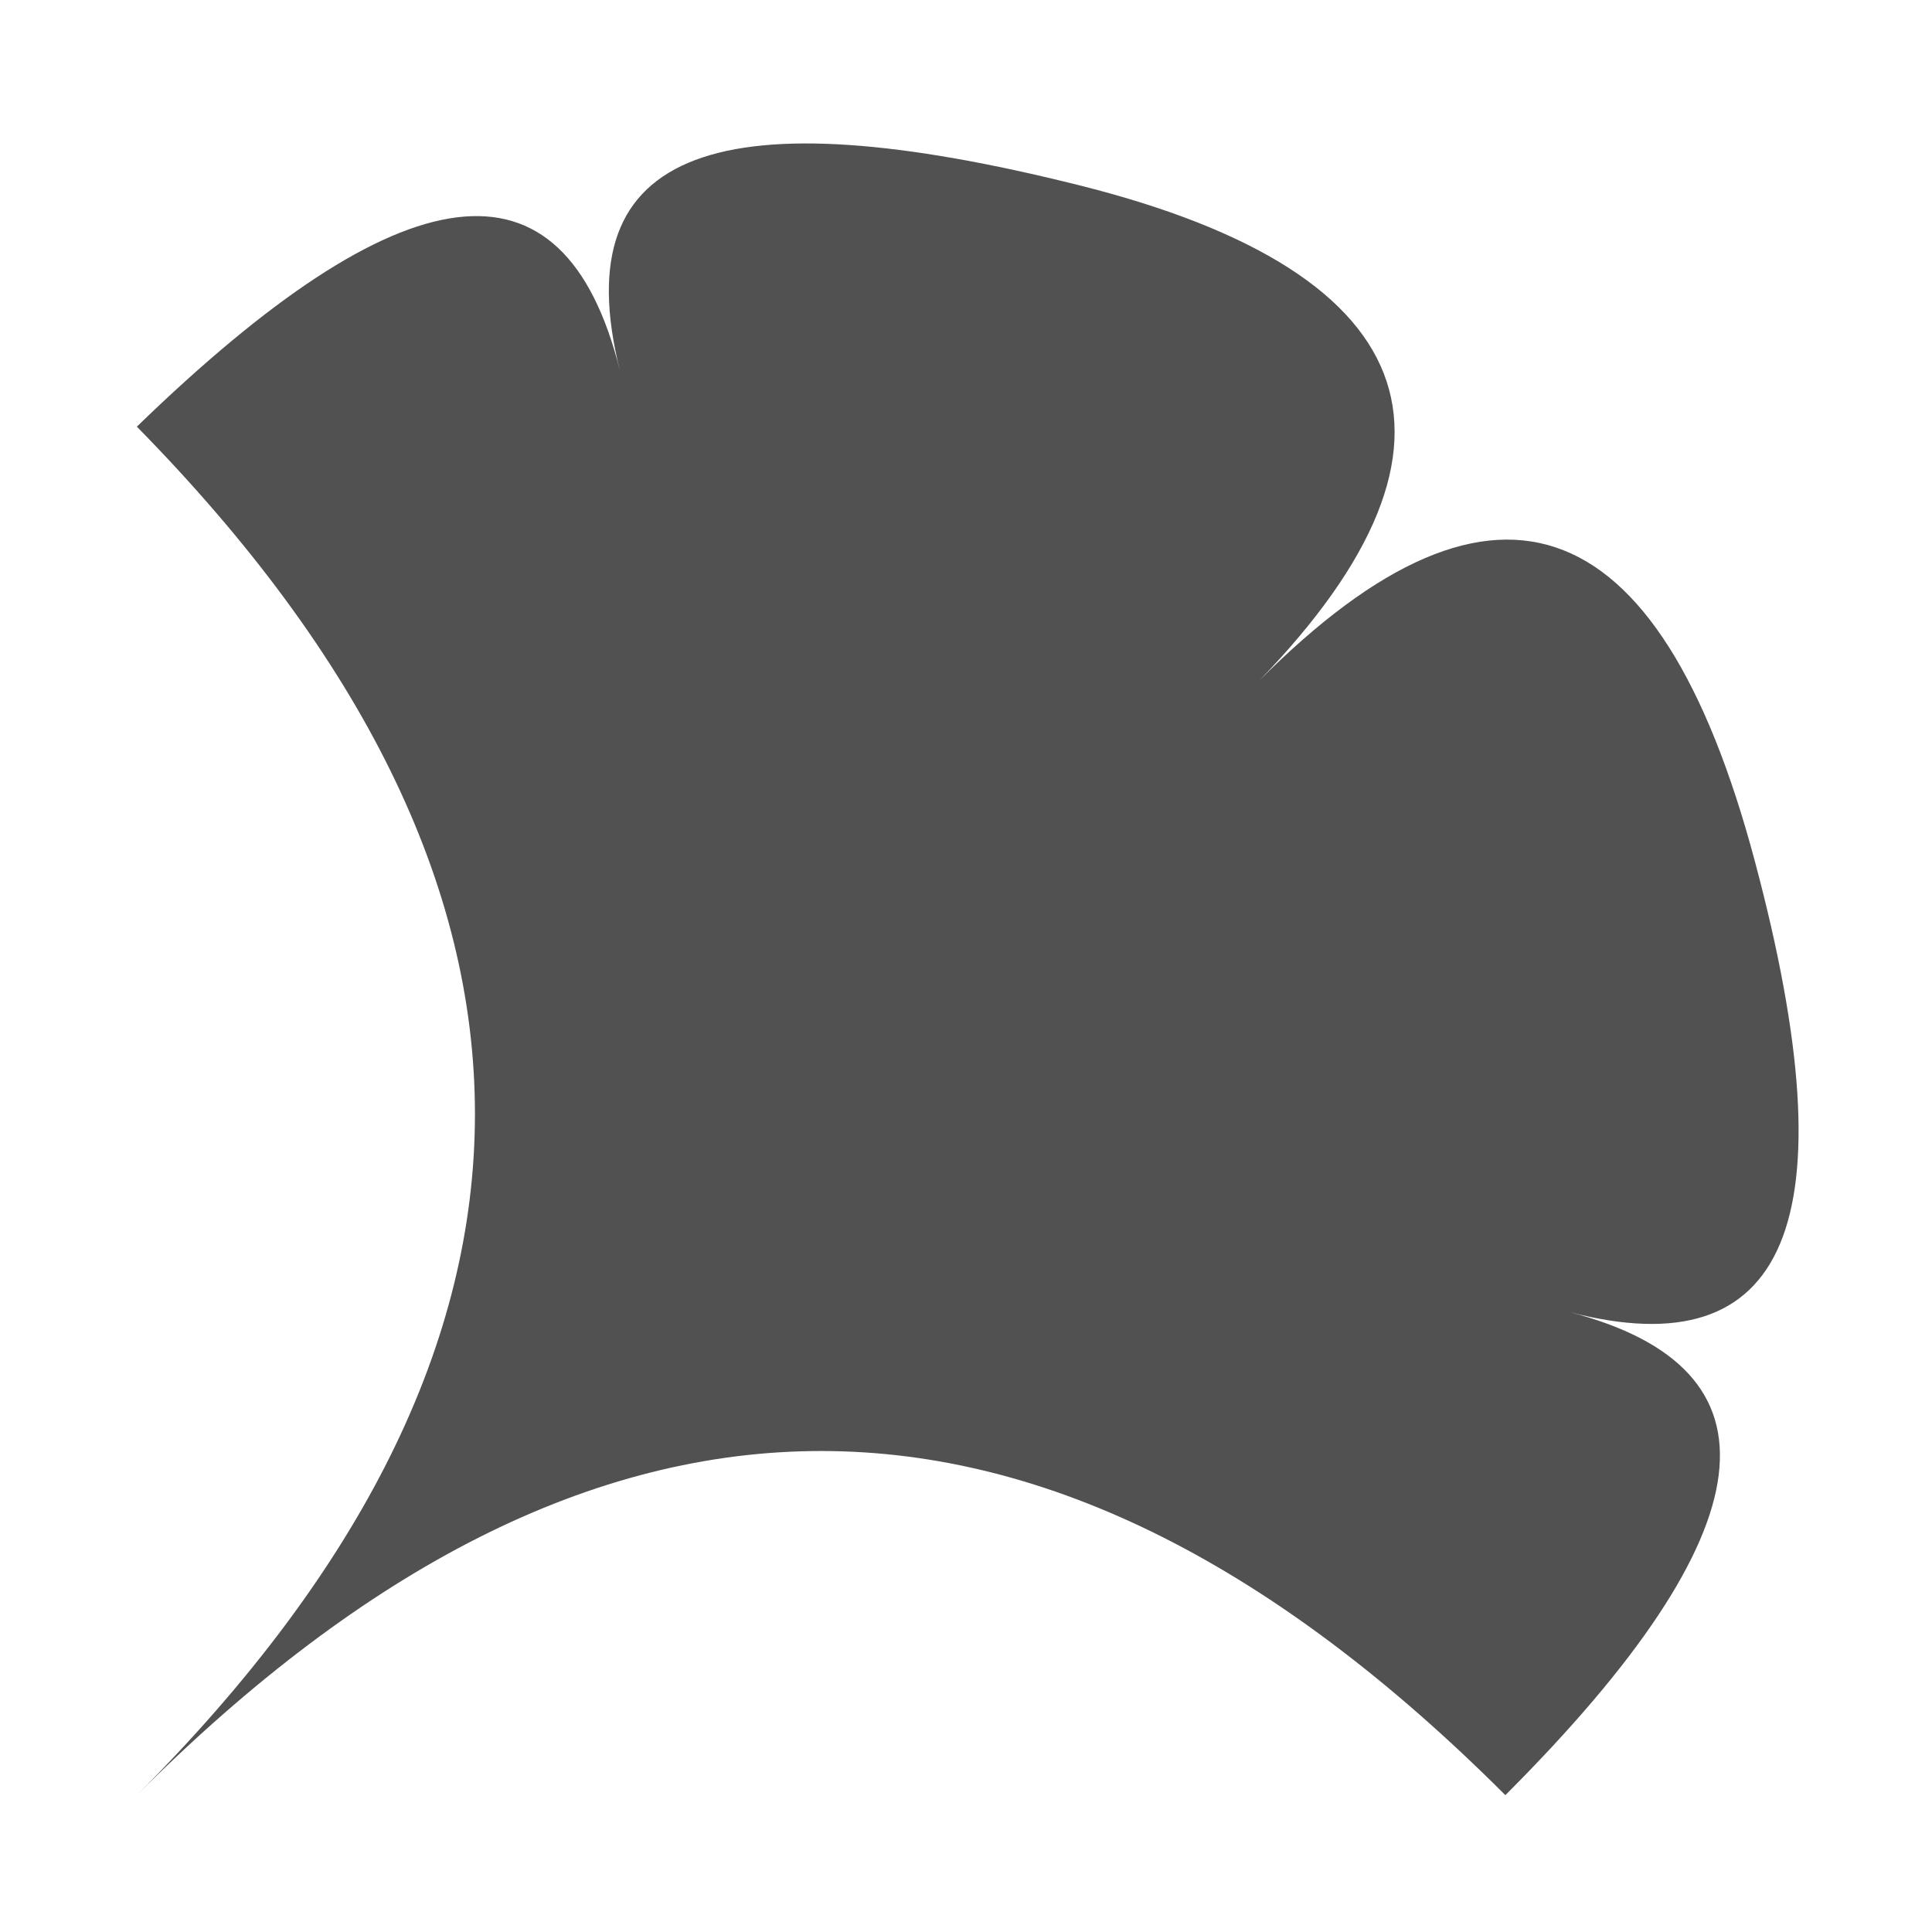
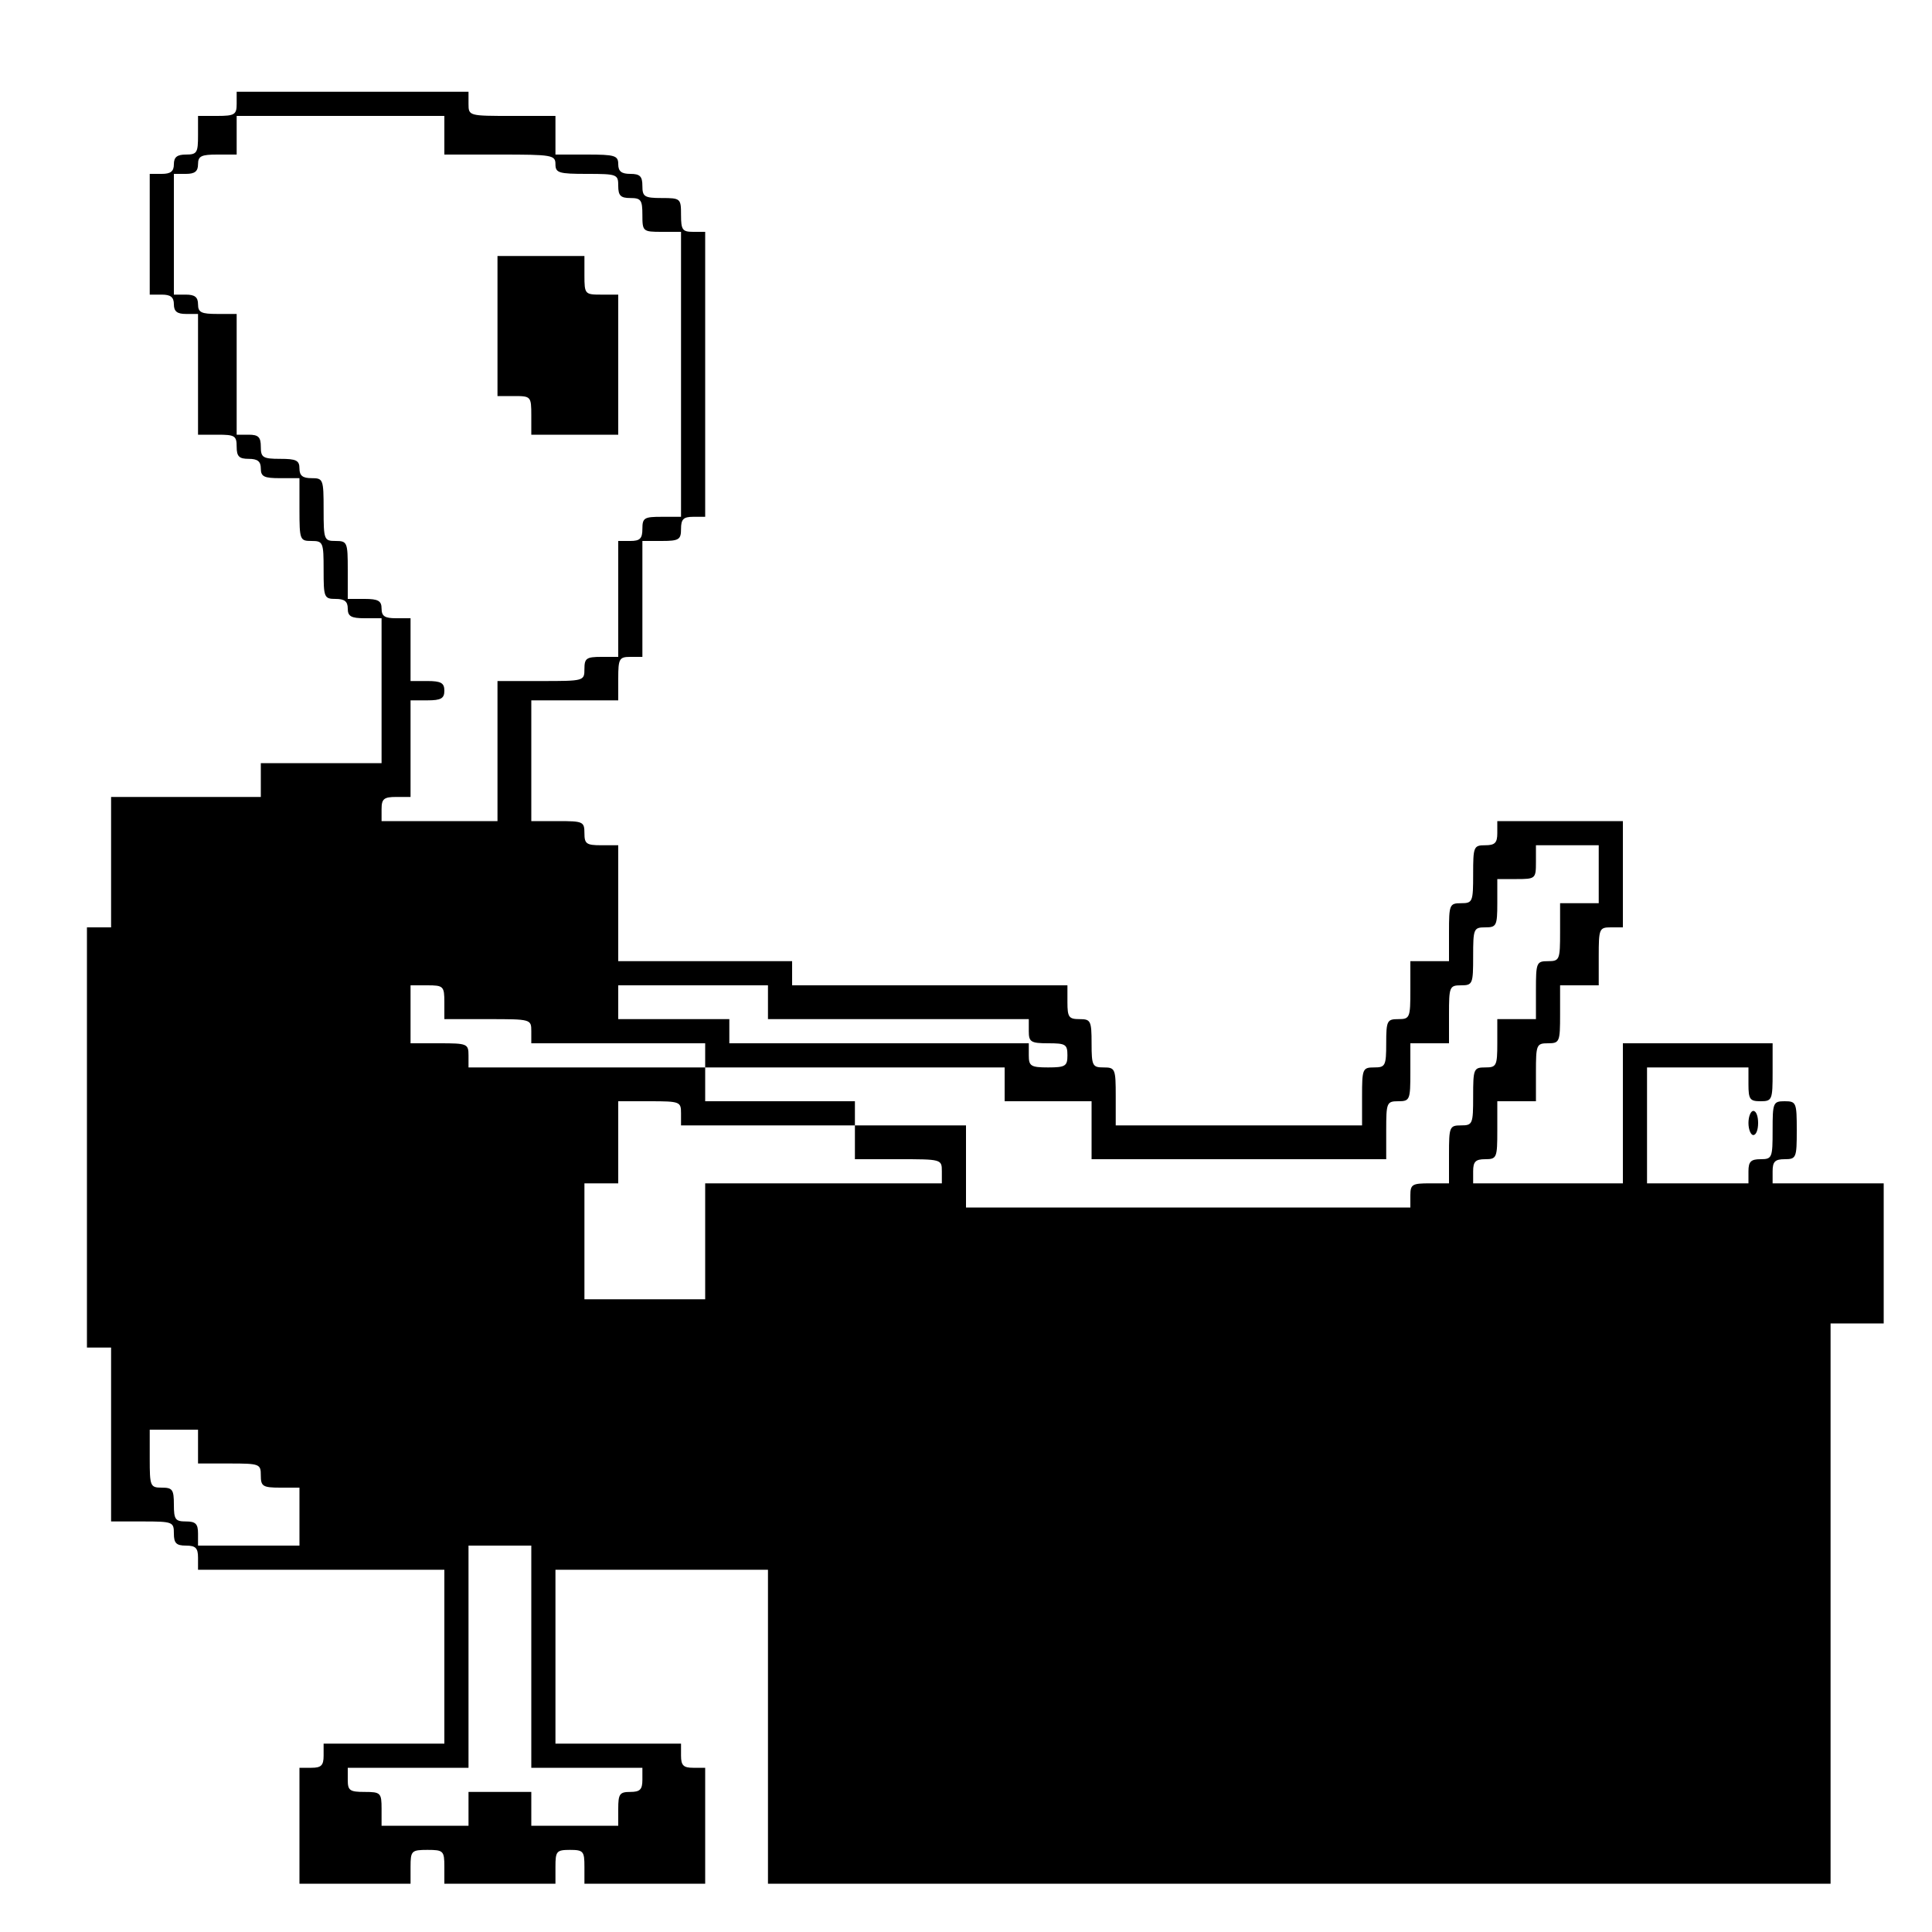
- <svg xmlns="http://www.w3.org/2000/svg" version="1.1" x="0px" y="0px" width="24px" height="24px" viewBox="0 0 24 24">
-   <style type="text/css">
- 	.st0{fill:#515151;}
- </style>
-   <path class="st0" d="M1.7,22.3c5.7-5.7,11.3-5.7,17,0c3.3-3.3,3.5-5.3,0.8-6c2.7,0.7,3.5-1.1,2.3-5.6s-3.3-5.2-6.3-2.1  c3-3,2.3-5.2-2.1-6.3S7,1.8,7.7,4.6C7,1.8,5,2.1,1.7,5.3C7.3,11,7.3,16.7,1.7,22.3" />
+ <svg xmlns="http://www.w3.org/2000/svg" version="1.0" width="400pt" height="400pt" viewBox="0 0 400 400" preserveAspectRatio="xMidYMid meet">
+   <g transform="translate(0,400) scale(0.1,-0.1)" fill="#000000" stroke="none">
+     <path d="M490 3785 c0 -22 -4 -25 -40 -25 l-40 0 0 -40 c0 -36 -2 -40 -25 -40 -18 0 -25 -5 -25 -20 0 -15 -7 -20 -25 -20 l-25 0 0 -125 0 -125 25 0 c18 0 25 -5 25 -20 0 -15 7 -20 25 -20 l25 0 0 -125 0 -125 40 0 c36 0 40 -2 40 -25 0 -20 5 -25 25 -25 18 0 25 -5 25 -20 0 -17 7 -20 40 -20 l40 0 0 -65 c0 -63 1 -65 25 -65 24 0 25 -3 25 -60 0 -57 1 -60 25 -60 18 0 25 -5 25 -20 0 -16 7 -20 35 -20 l35 0 0 -150 0 -150 -125 0 -125 0 0 -35 0 -35 -155 0 -155 0 0 -135 0 -135 -25 0 -25 0 0 -435 0 -435 25 0 25 0 0 -180 0 -180 65 0 c63 0 65 -1 65 -25 0 -20 5 -25 25 -25 20 0 25 -5 25 -25 l0 -25 255 0 255 0 0 -180 0 -180 -125 0 -125 0 0 -25 c0 -20 -5 -25 -25 -25 l-25 0 0 -120 0 -120 115 0 115 0 0 35 c0 33 2 35 35 35 33 0 35 -2 35 -35 l0 -35 115 0 115 0 0 35 c0 32 2 35 30 35 28 0 30 -3 30 -35 l0 -35 125 0 125 0 0 120 0 120 -25 0 c-20 0 -25 5 -25 25 l0 25 -130 0 -130 0 0 180 0 180 220 0 220 0 0 -325 0 -325 1100 0 1100 0 0 580 0 580 55 0 55 0 0 145 0 145 -115 0 -115 0 0 25 c0 20 5 25 25 25 24 0 25 3 25 60 0 57 -1 60 -25 60 -24 0 -25 -3 -25 -60 0 -57 -1 -60 -25 -60 -20 0 -25 -5 -25 -25 l0 -25 -105 0 -105 0 0 120 0 120 105 0 105 0 0 -35 c0 -31 3 -35 25 -35 24 0 25 3 25 60 l0 60 -155 0 -155 0 0 -145 0 -145 -155 0 -155 0 0 25 c0 20 5 25 25 25 24 0 25 3 25 60 l0 60 40 0 40 0 0 60 c0 57 1 60 25 60 24 0 25 3 25 60 l0 60 40 0 40 0 0 60 c0 57 1 60 25 60 l25 0 0 110 0 110 -130 0 -130 0 0 -25 c0 -20 -5 -25 -25 -25 -24 0 -25 -3 -25 -60 0 -57 -1 -60 -25 -60 -24 0 -25 -3 -25 -60 l0 -60 -40 0 -40 0 0 -60 c0 -57 -1 -60 -25 -60 -23 0 -25 -3 -25 -50 0 -47 -2 -50 -25 -50 -24 0 -25 -3 -25 -60 l0 -60 -255 0 -255 0 0 60 c0 57 -1 60 -25 60 -23 0 -25 3 -25 50 0 47 -2 50 -25 50 -22 0 -25 4 -25 35 l0 35 -285 0 -285 0 0 25 0 25 -180 0 -180 0 0 120 0 120 -35 0 c-31 0 -35 3 -35 25 0 24 -3 25 -55 25 l-55 0 0 125 0 125 90 0 90 0 0 45 c0 41 2 45 25 45 l25 0 0 120 0 120 40 0 c36 0 40 3 40 25 0 20 5 25 25 25 l25 0 0 295 0 295 -25 0 c-22 0 -25 4 -25 35 0 34 -1 35 -40 35 -36 0 -40 3 -40 25 0 20 -5 25 -25 25 -18 0 -25 5 -25 20 0 18 -7 20 -65 20 l-65 0 0 40 0 40 -90 0 c-89 0 -90 0 -90 25 l0 25 -240 0 -240 0 0 -25z m430 -65 l0 -40 115 0 c108 0 115 -1 115 -20 0 -18 7 -20 65 -20 63 0 65 -1 65 -25 0 -20 5 -25 25 -25 22 0 25 -4 25 -35 0 -34 1 -35 40 -35 l40 0 0 -295 0 -295 -40 0 c-36 0 -40 -2 -40 -25 0 -20 -5 -25 -25 -25 l-25 0 0 -120 0 -120 -35 0 c-31 0 -35 -3 -35 -25 0 -25 -1 -25 -90 -25 l-90 0 0 -145 0 -145 -120 0 -120 0 0 25 c0 21 5 25 30 25 l30 0 0 100 0 100 35 0 c28 0 35 4 35 20 0 16 -7 20 -35 20 l-35 0 0 65 0 65 -30 0 c-23 0 -30 4 -30 20 0 16 -7 20 -35 20 l-35 0 0 60 c0 57 -1 60 -25 60 -24 0 -25 2 -25 65 0 63 -1 65 -25 65 -18 0 -25 5 -25 20 0 17 -7 20 -40 20 -36 0 -40 3 -40 25 0 20 -5 25 -25 25 l-25 0 0 125 0 125 -40 0 c-33 0 -40 3 -40 20 0 15 -7 20 -25 20 l-25 0 0 125 0 125 25 0 c18 0 25 5 25 20 0 17 7 20 40 20 l40 0 0 40 0 40 215 0 215 0 0 -40z m2390 -1530 l0 -60 -40 0 -40 0 0 -60 c0 -57 -1 -60 -25 -60 -24 0 -25 -3 -25 -60 l0 -60 -40 0 -40 0 0 -50 c0 -47 -2 -50 -25 -50 -24 0 -25 -3 -25 -60 0 -57 -1 -60 -25 -60 -24 0 -25 -3 -25 -60 l0 -60 -40 0 c-36 0 -40 -2 -40 -25 l0 -25 -460 0 -460 0 0 85 0 85 -115 0 -115 0 0 -35 0 -35 90 0 c89 0 90 0 90 -25 l0 -25 -245 0 -245 0 0 -120 0 -120 -125 0 -125 0 0 120 0 120 35 0 35 0 0 85 0 85 65 0 c63 0 65 -1 65 -25 l0 -25 180 0 180 0 0 25 0 25 -155 0 -155 0 0 35 0 35 -245 0 -245 0 0 25 c0 24 -3 25 -60 25 l-60 0 0 60 0 60 35 0 c33 0 35 -2 35 -35 l0 -35 90 0 c89 0 90 0 90 -25 l0 -25 180 0 180 0 0 -25 0 -25 310 0 310 0 0 -35 0 -35 90 0 90 0 0 -60 0 -60 305 0 305 0 0 60 c0 57 1 60 25 60 24 0 25 3 25 60 l0 60 40 0 40 0 0 60 c0 57 1 60 25 60 24 0 25 3 25 60 0 57 1 60 25 60 23 0 25 3 25 50 l0 50 40 0 c39 0 40 1 40 35 l0 35 65 0 65 0 0 -60z m-1720 -265 l0 -35 270 0 270 0 0 -25 c0 -22 4 -25 40 -25 36 0 40 -2 40 -25 0 -22 -4 -25 -40 -25 -36 0 -40 3 -40 25 l0 25 -310 0 -310 0 0 25 0 25 -115 0 -115 0 0 35 0 35 155 0 155 0 0 -35z m-1180 -920 l0 -35 65 0 c63 0 65 -1 65 -25 0 -22 4 -25 40 -25 l40 0 0 -60 0 -60 -105 0 -105 0 0 25 c0 20 -5 25 -25 25 -22 0 -25 4 -25 35 0 31 -3 35 -25 35 -24 0 -25 3 -25 60 l0 60 50 0 50 0 0 -35z m690 -435 l0 -230 115 0 115 0 0 -25 c0 -20 -5 -25 -25 -25 -22 0 -25 -4 -25 -35 l0 -35 -90 0 -90 0 0 35 0 35 -65 0 -65 0 0 -35 0 -35 -90 0 -90 0 0 35 c0 33 -2 35 -35 35 -31 0 -35 3 -35 25 l0 25 125 0 125 0 0 230 0 230 65 0 65 0 0 -230z" />
+     <path d="M1030 3325 l0 -145 35 0 c34 0 35 -1 35 -40 l0 -40 90 0 90 0 0 145 0 145 -35 0 c-34 0 -35 1 -35 40 l0 40 -90 0 -90 0 0 -145z" />
+     <path d="M3620 1675 c0 -14 5 -25 10 -25 6 0 10 11 10 25 0 14 -4 25 -10 25 -5 0 -10 -11 -10 -25z" />
+   </g>
</svg>
